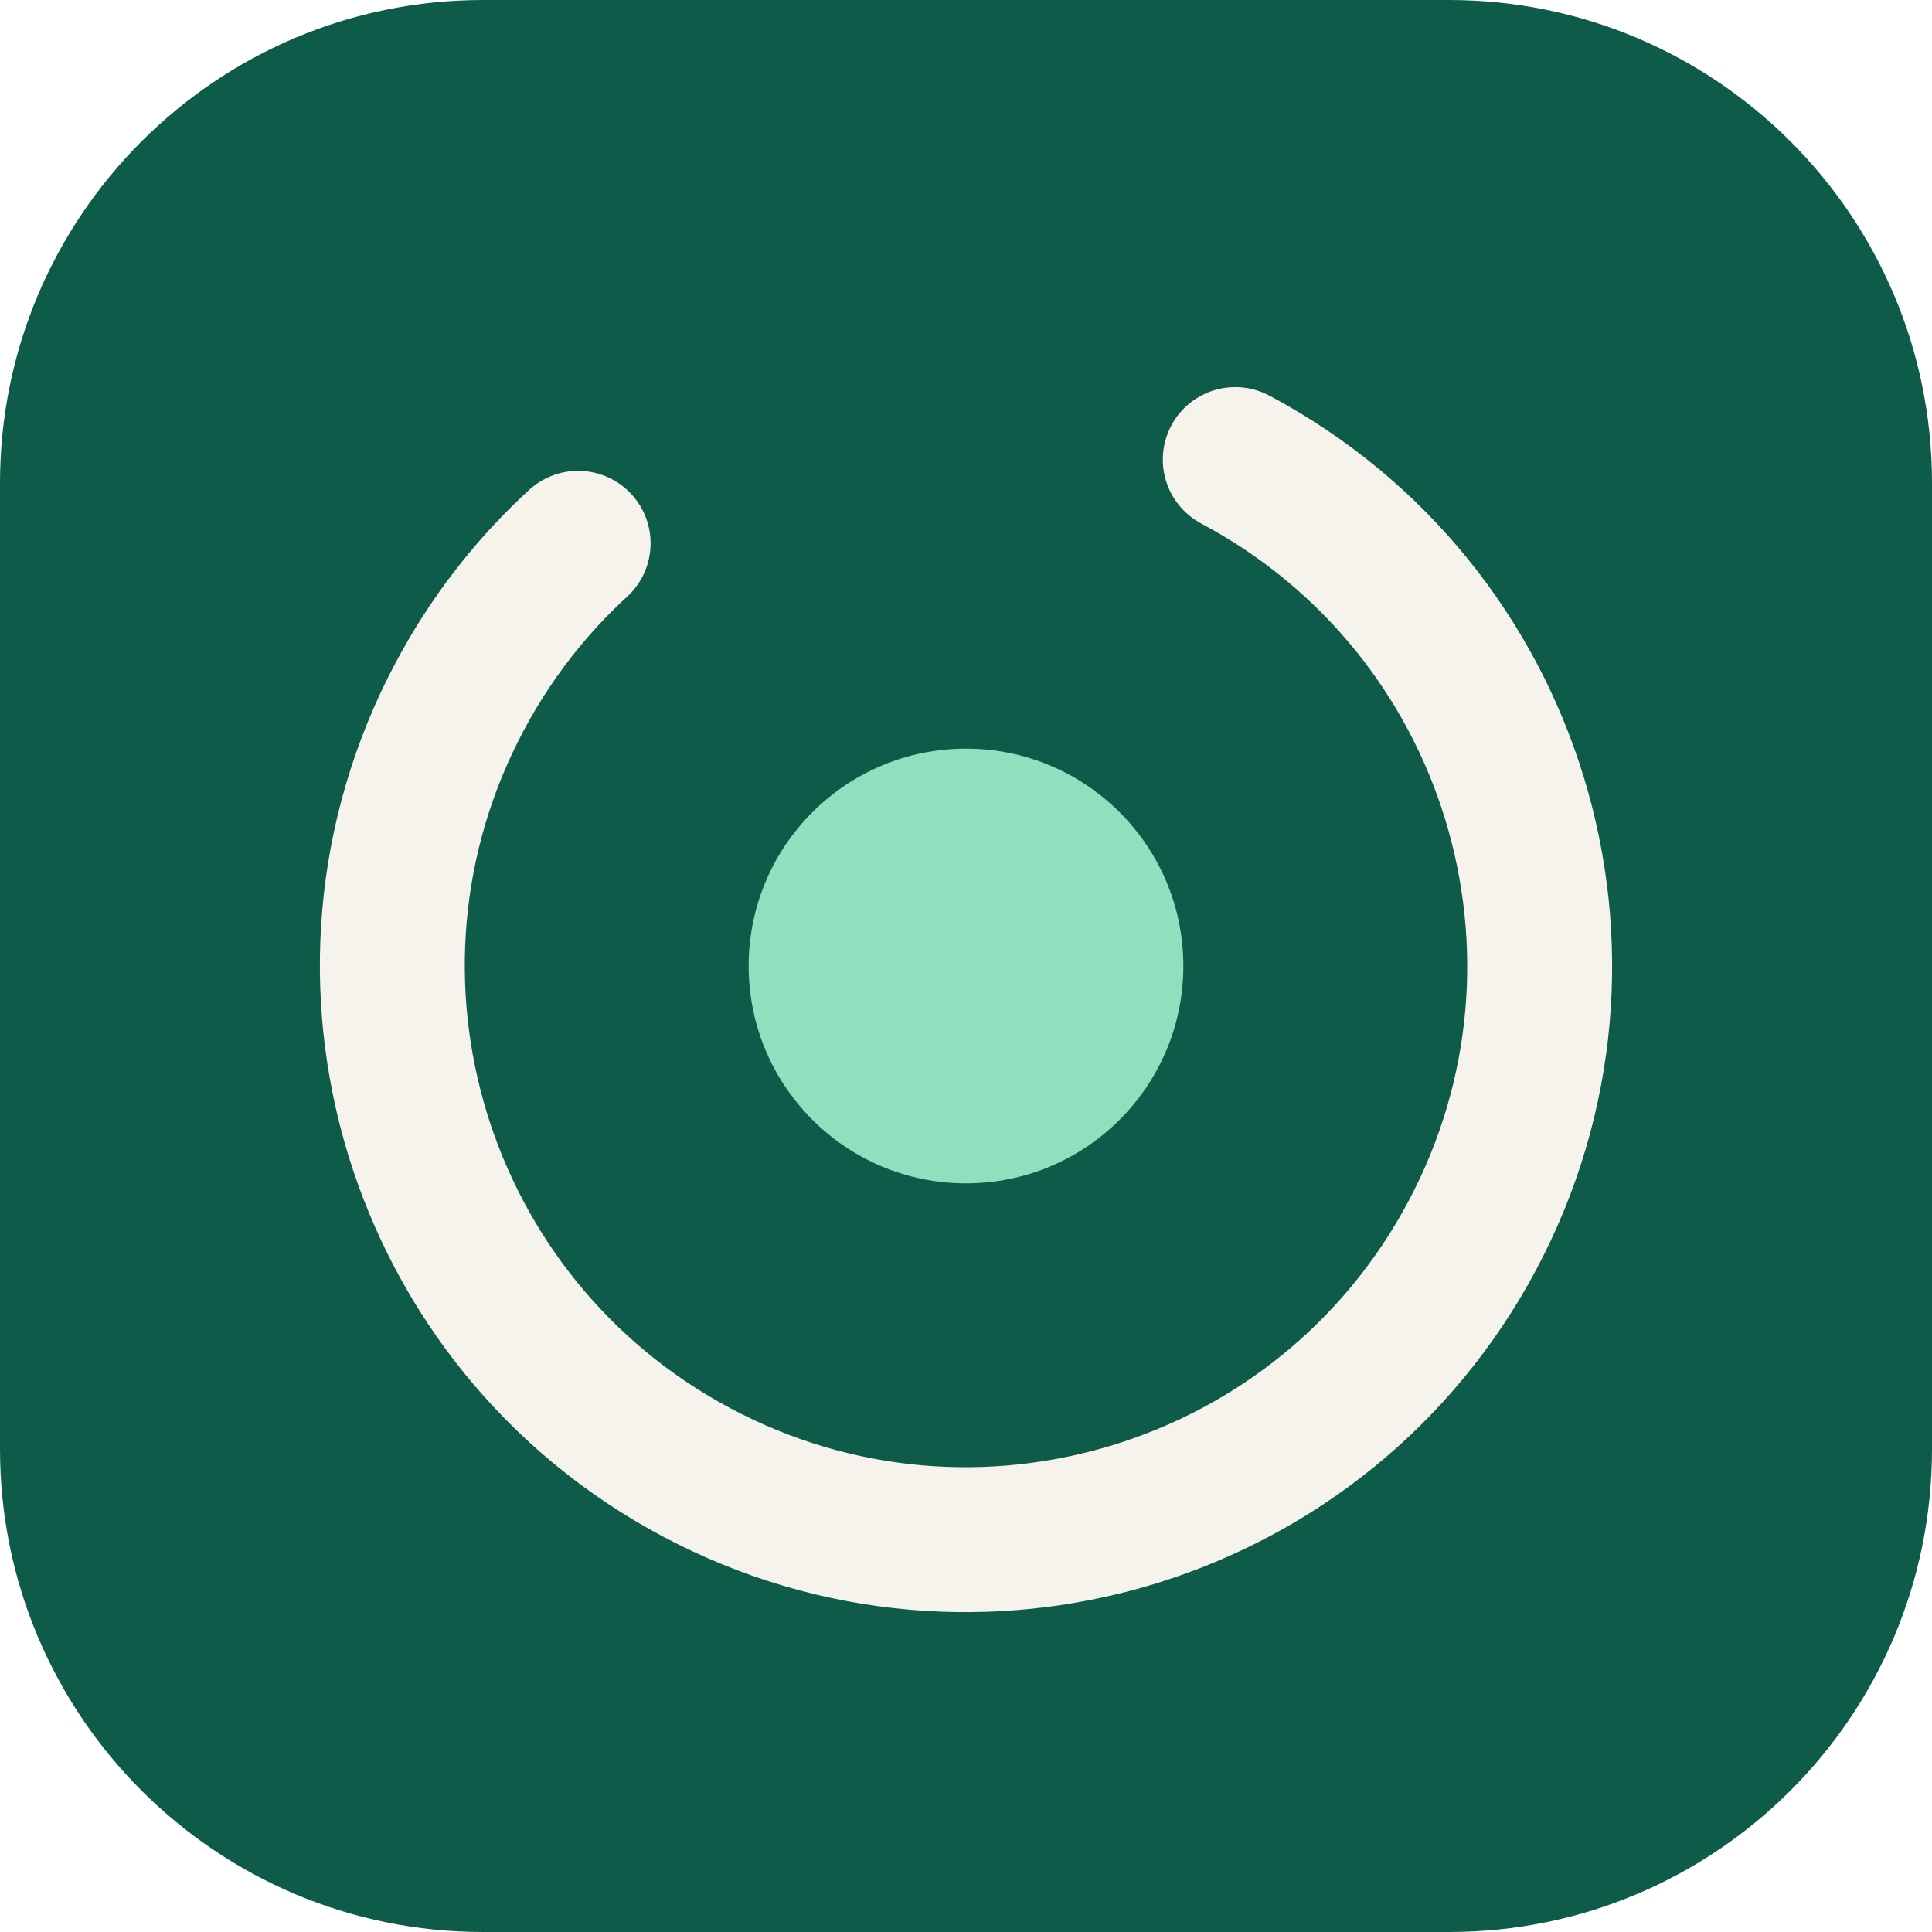
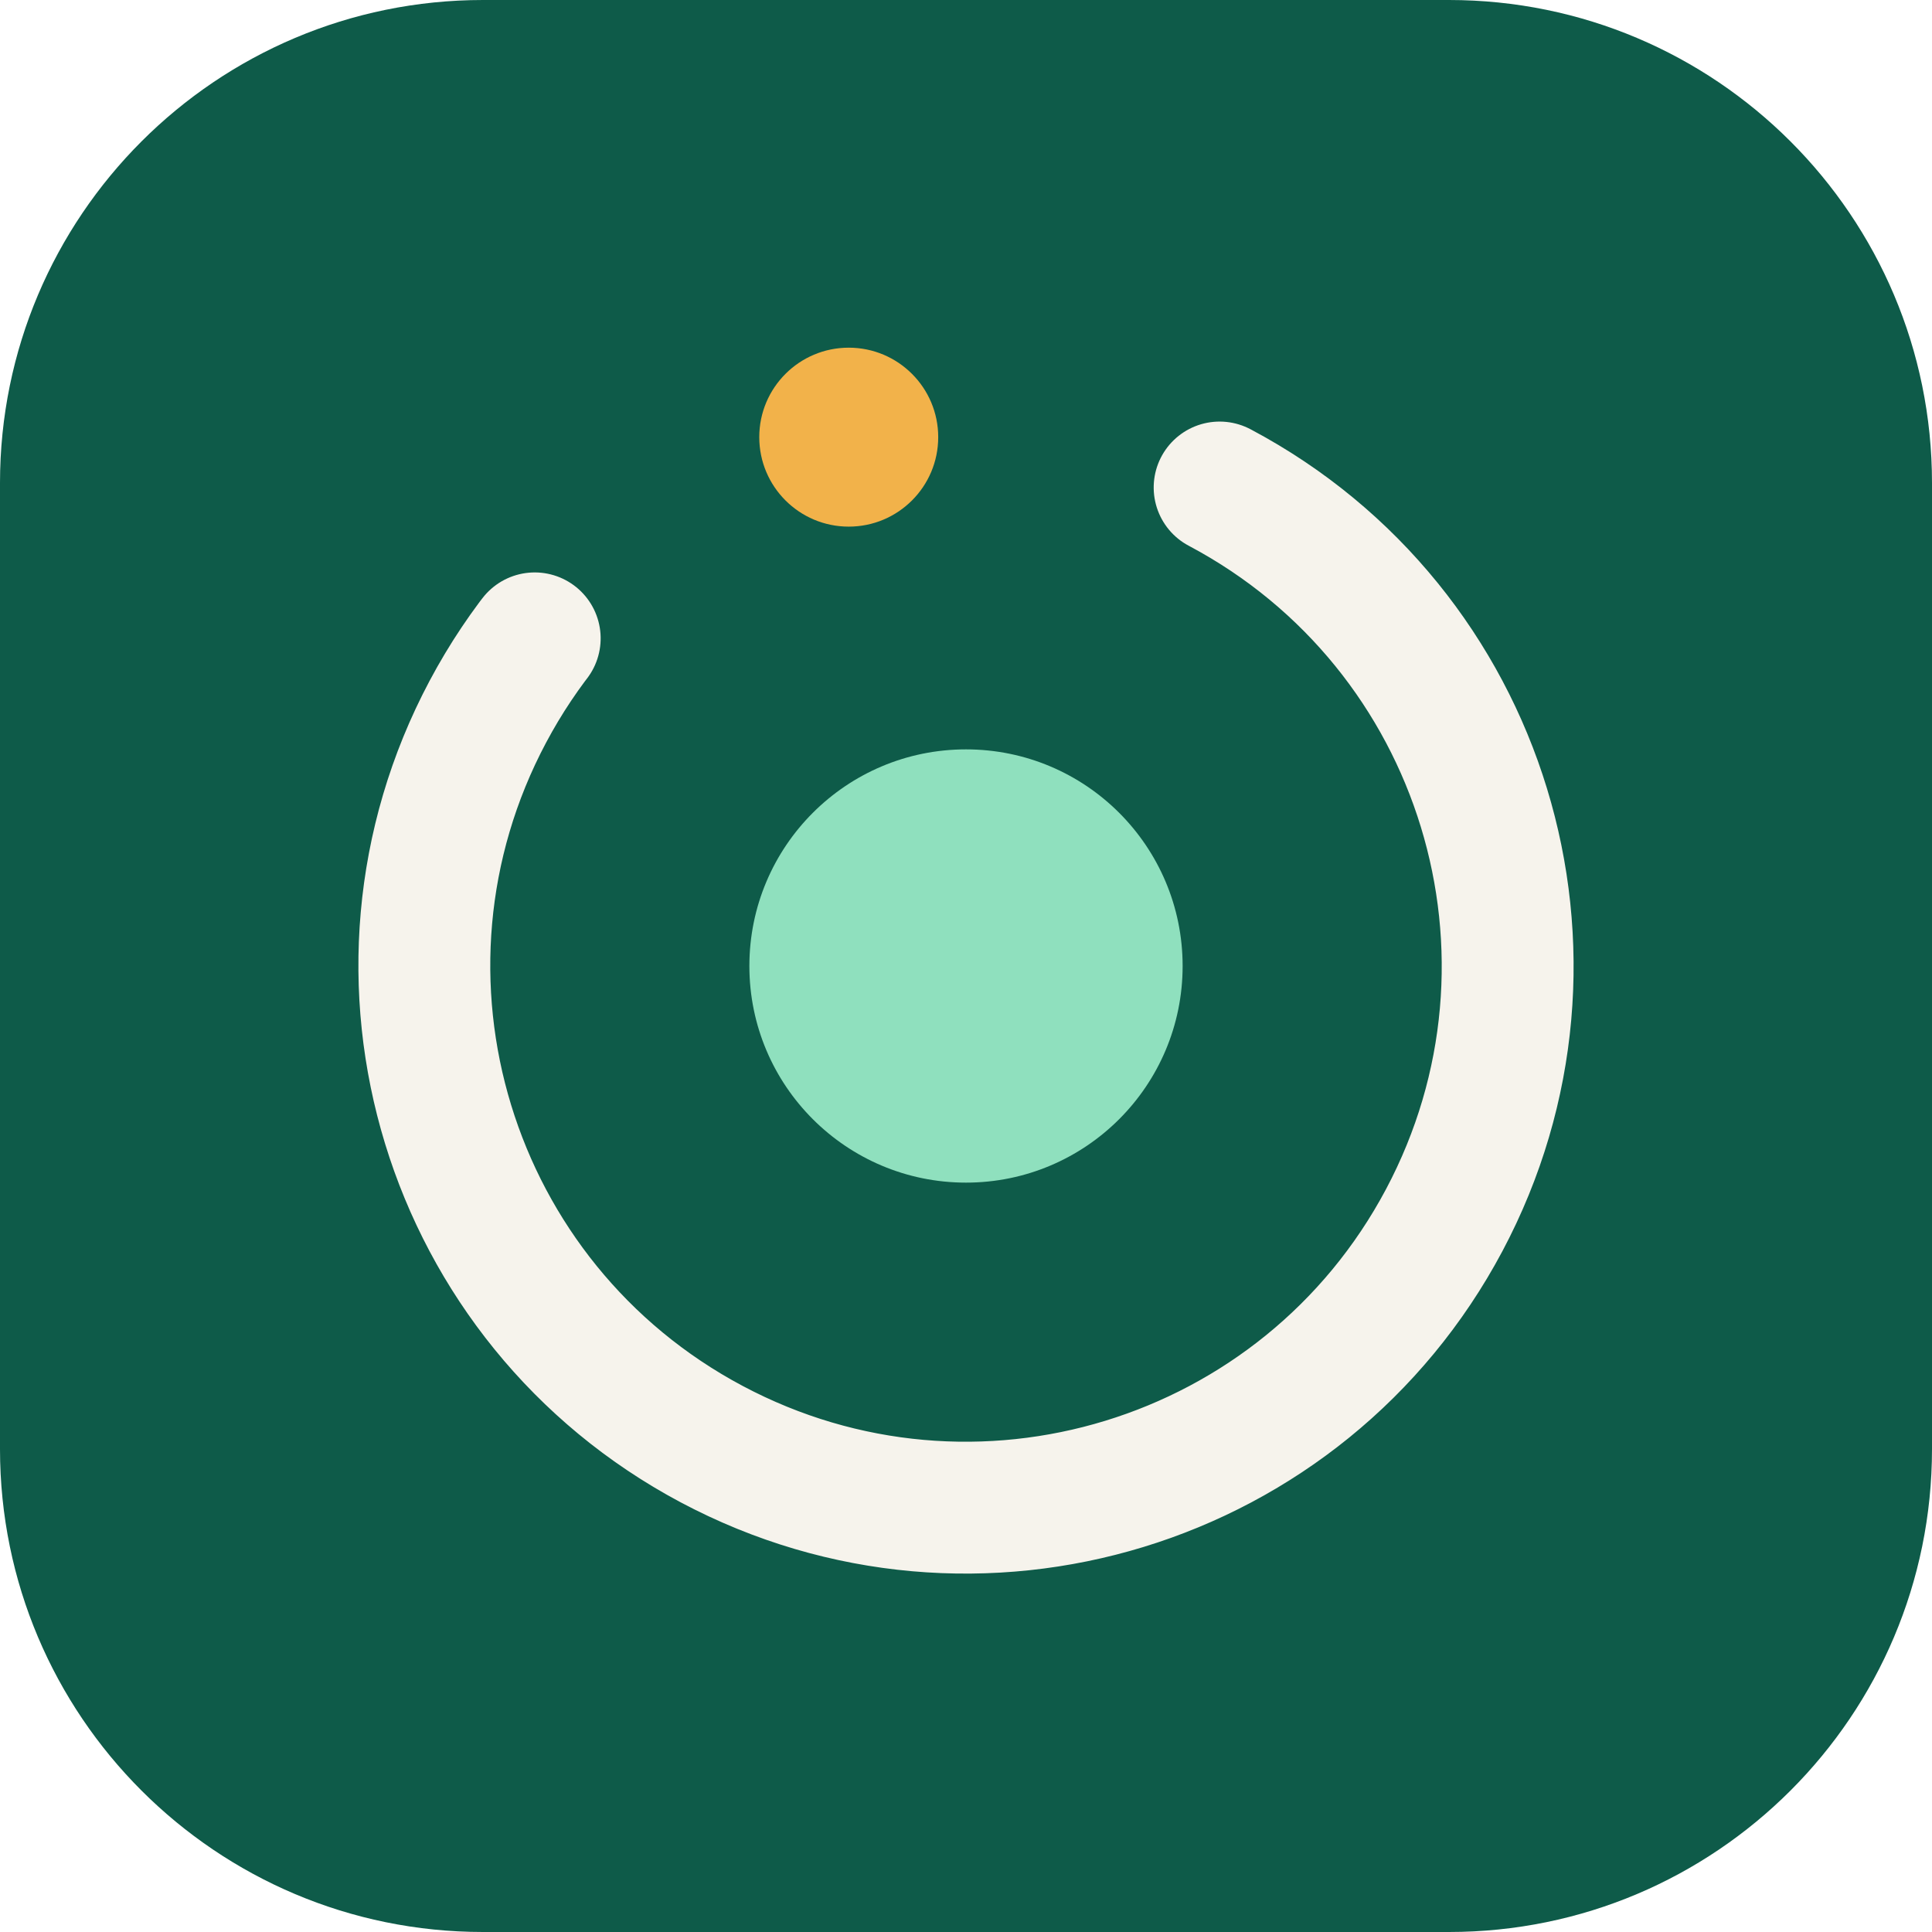
- <svg xmlns="http://www.w3.org/2000/svg" viewBox="0 0 32 32">
+ <svg xmlns="http://www.w3.org/2000/svg" viewBox="0 0 32 32" role="img" aria-label="Fôlego">
  <rect width="32" height="32" rx="8" fill="#0E5B49" />
-   <circle cx="16" cy="16" r="9.5" fill="none" stroke="#F6F3EC" stroke-width="2.4" stroke-linecap="round" stroke-dasharray="48 12" transform="rotate(-62 16 16)" />
-   <circle cx="16" cy="16" r="3.6" fill="#8FE0BE" />
+   <g transform="translate(16 16) scale(.78) translate(-16 -16)">
+     <circle cx="16" cy="16" r="11.5" fill="none" stroke="#F6F3EC" stroke-width="2.8" stroke-linecap="round" stroke-dasharray="56.05 16.2" transform="rotate(-62 16 16)" />
+     <circle cx="13.51" cy="4.77" r="1.9" fill="#F2B24A" />
+     <circle cx="16" cy="16" r="4.6" fill="#8FE0BE" />
+   </g>
</svg>
